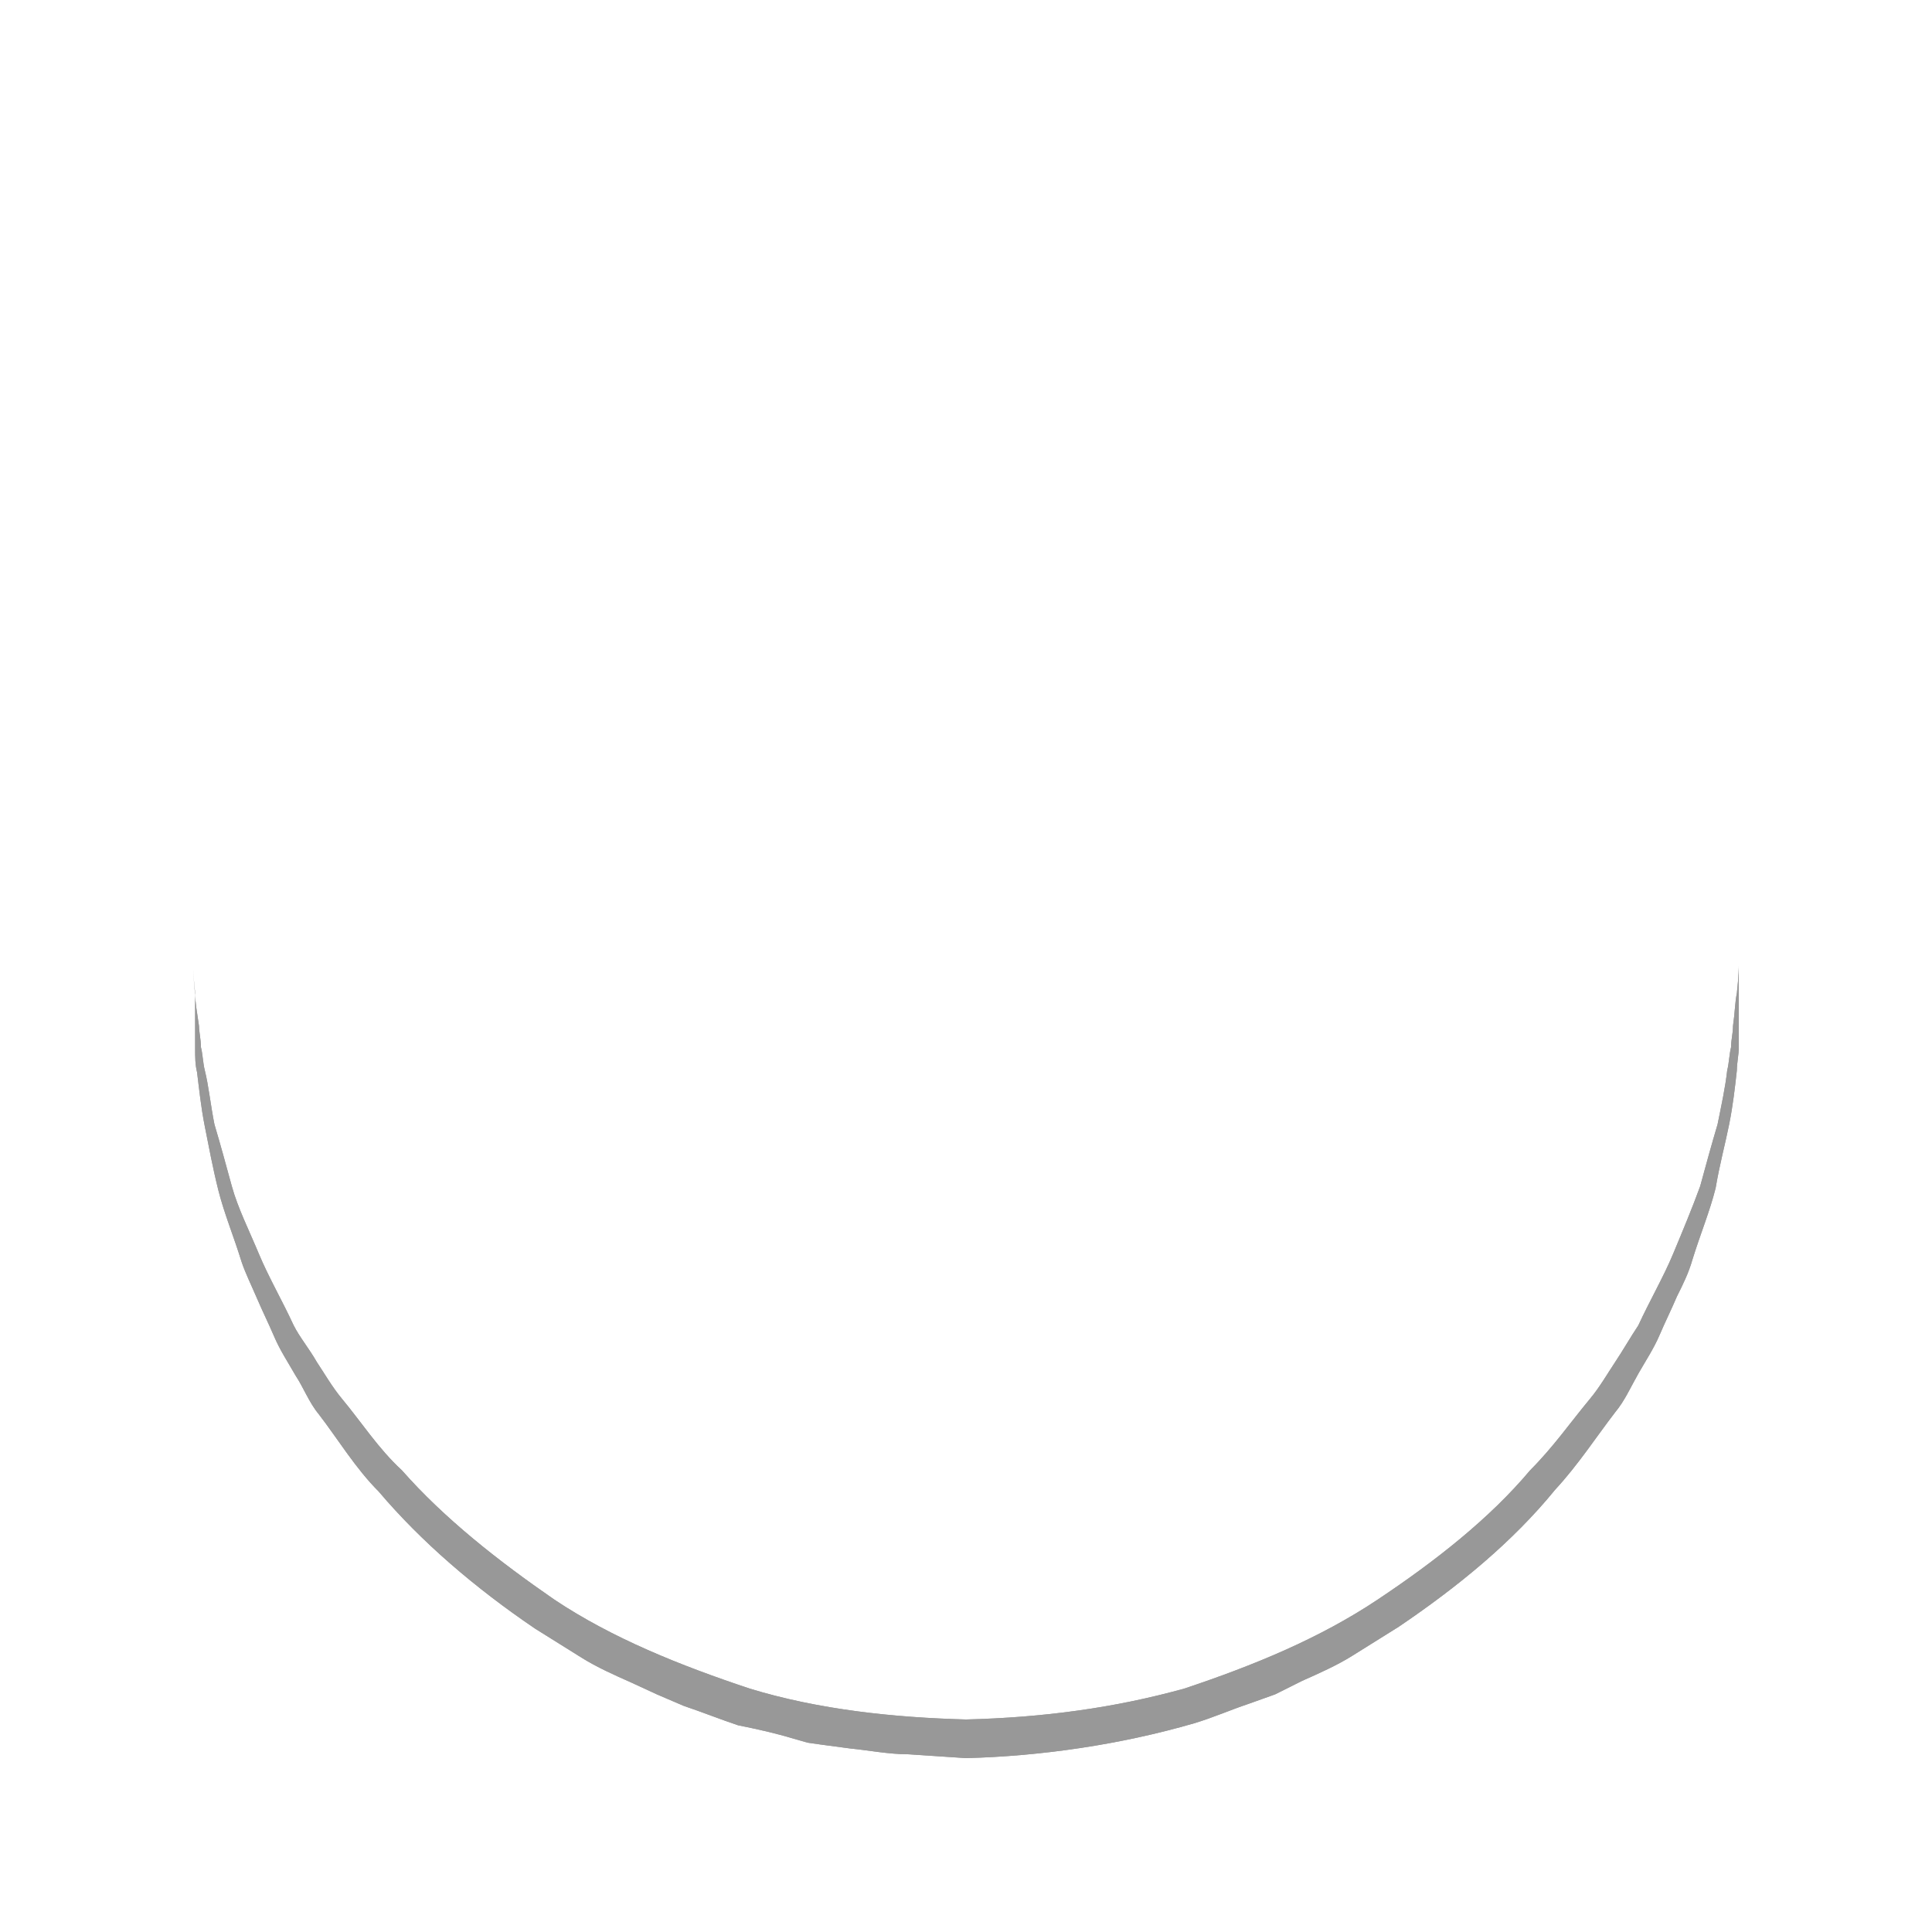
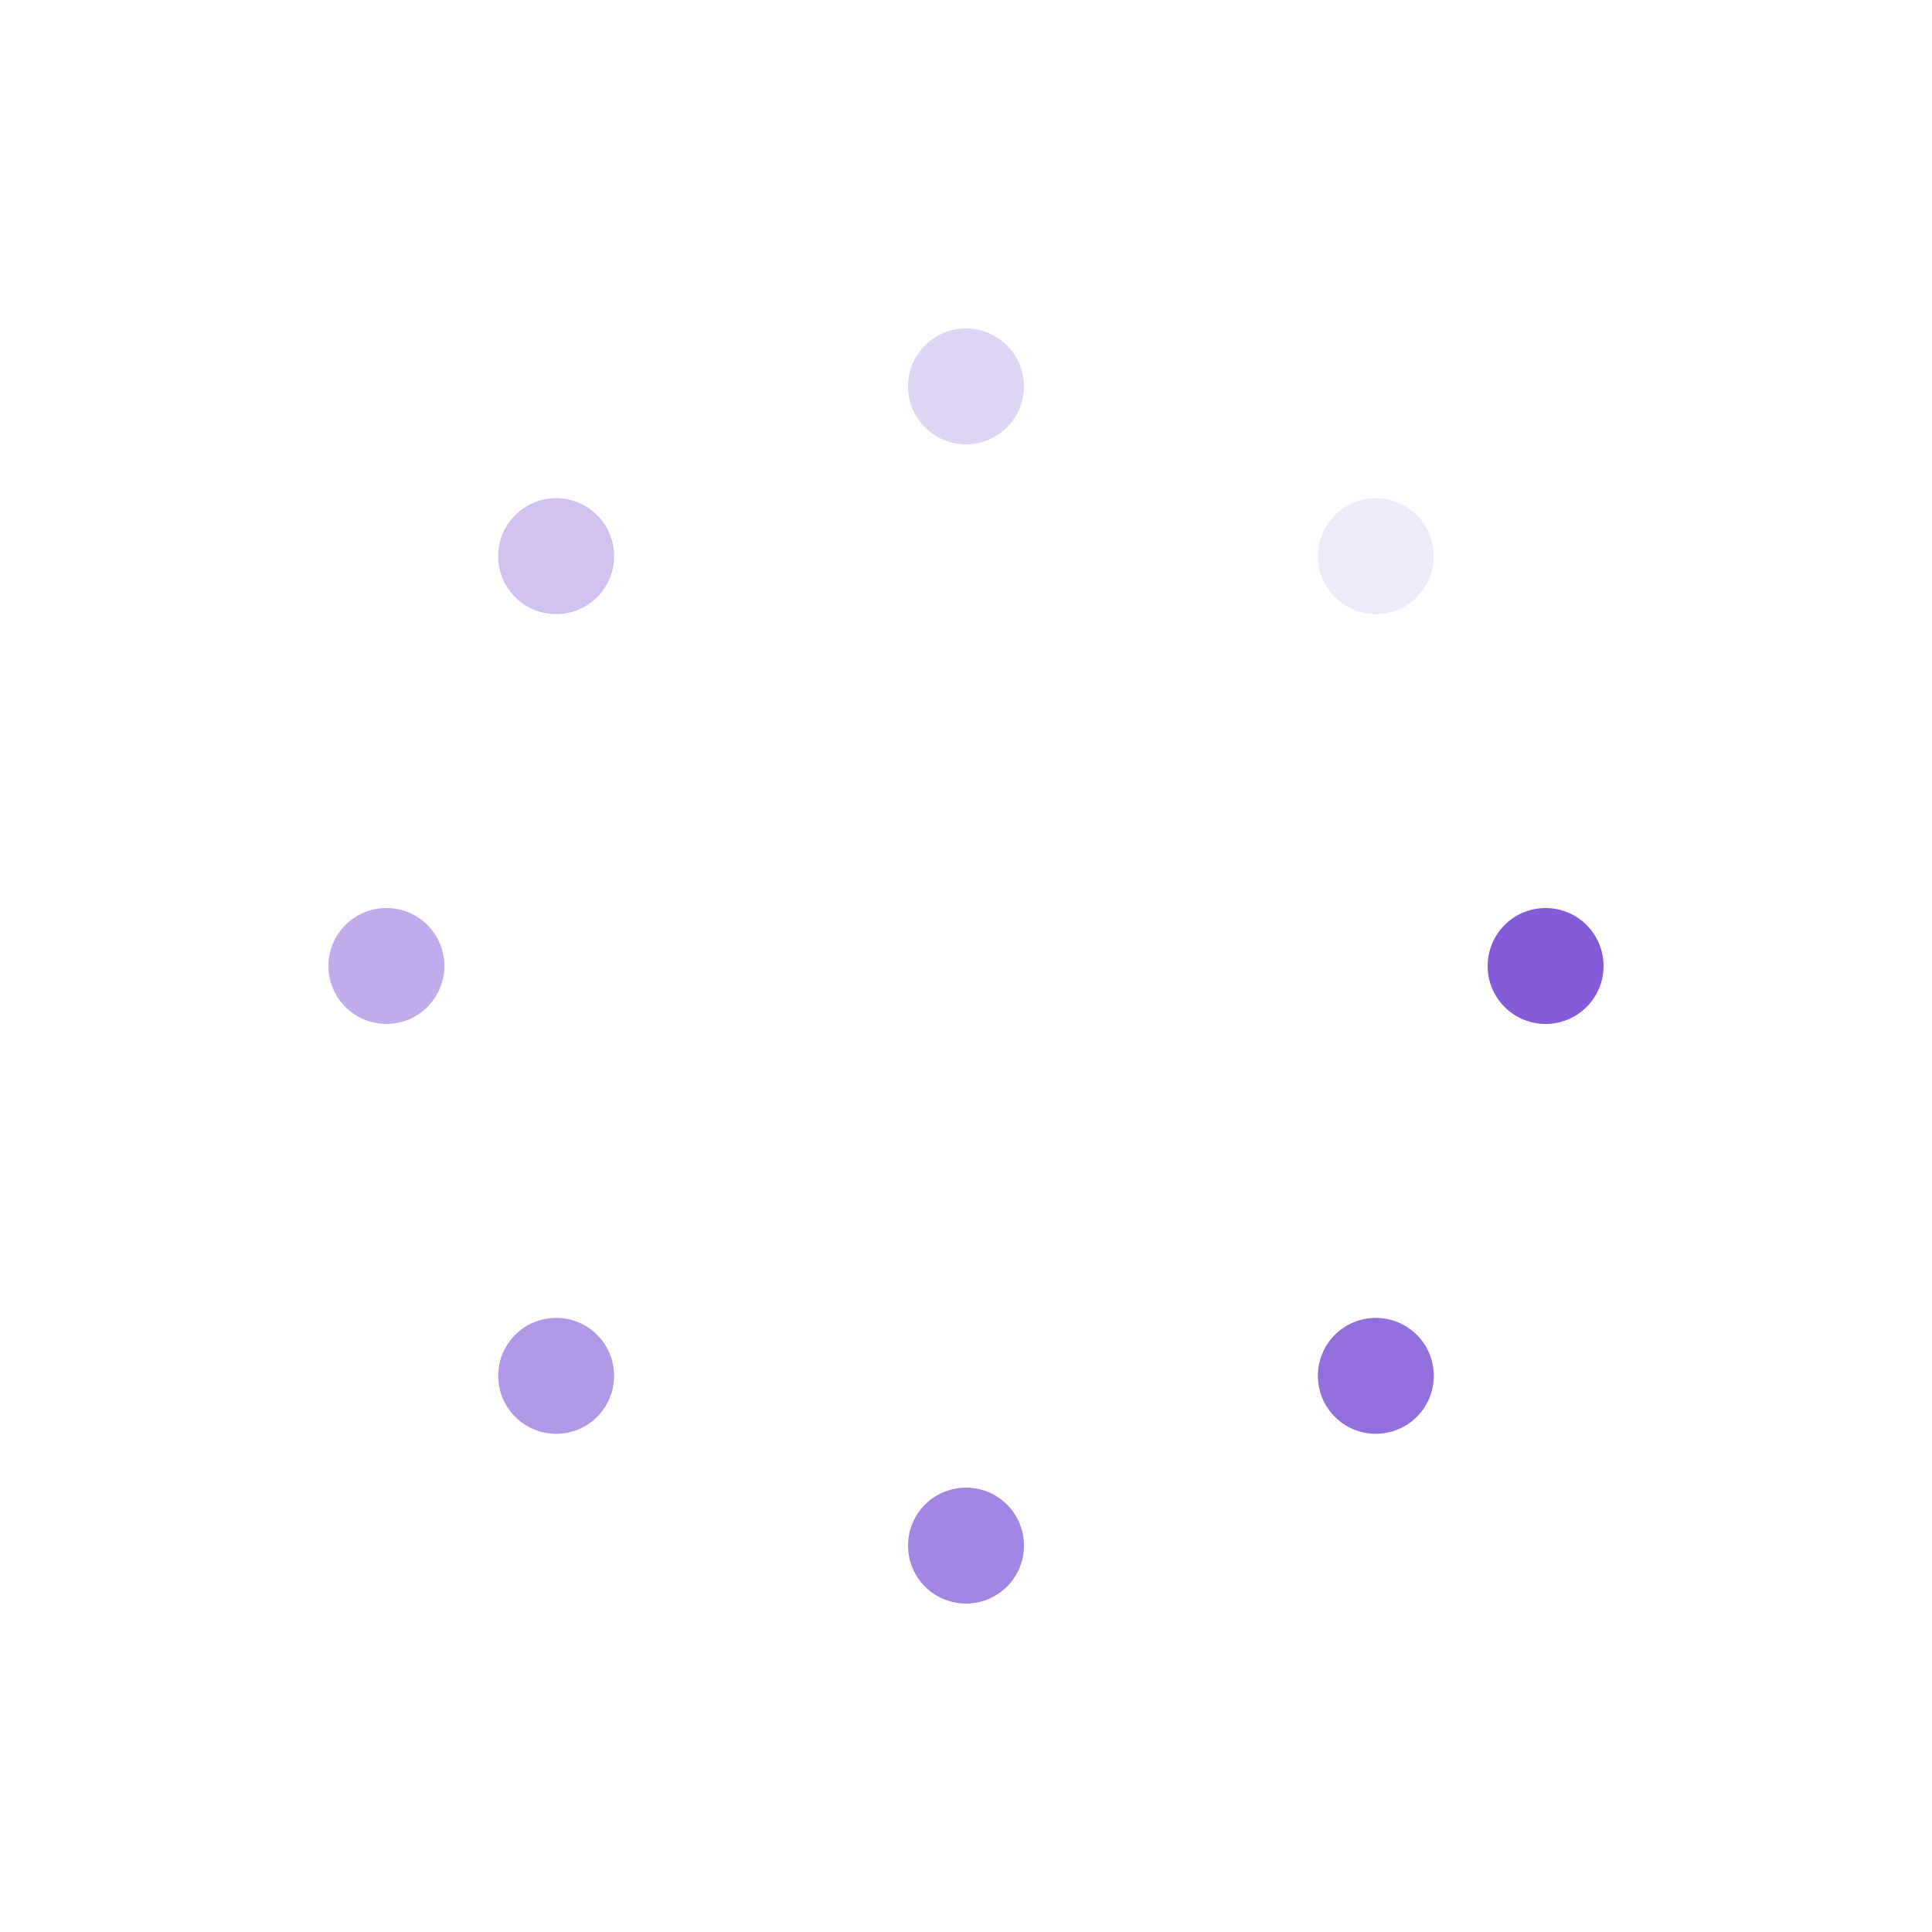
- <svg xmlns="http://www.w3.org/2000/svg" width="50px" height="50px" viewBox="0 0 100 100" preserveAspectRatio="xMidYMid" class="uil-ring">
-   <rect x="0" y="0" width="100" height="100" fill="none" class="bk" />
-   <defs>
-     <filter id="uil-ring-shadow" x="-100%" y="-100%" width="300%" height="300%">
-       <feOffset result="offOut" in="SourceGraphic" dx="0" dy="0" />
-       <feGaussianBlur result="blurOut" in="offOut" stdDeviation="0" />
-       <feBlend in="SourceGraphic" in2="blurOut" mode="normal" />
-     </filter>
-   </defs>
-   <path d="M10,50c0,0,0,0.5,0.1,1.4c0,0.5,0.1,1,0.2,1.7c0,0.3,0.1,0.7,0.1,1.1c0.1,0.4,0.1,0.8,0.2,1.2c0.2,0.8,0.3,1.8,0.5,2.8 c0.3,1,0.6,2.1,0.9,3.2c0.3,1.1,0.9,2.3,1.4,3.5c0.5,1.2,1.2,2.4,1.8,3.7c0.3,0.6,0.8,1.2,1.2,1.9c0.4,0.6,0.8,1.3,1.3,1.9 c1,1.2,1.9,2.6,3.1,3.7c2.2,2.5,5,4.7,7.9,6.7c3,2,6.5,3.4,10.1,4.6c3.6,1.1,7.5,1.5,11.2,1.6c4-0.1,7.7-0.6,11.3-1.6 c3.6-1.2,7-2.6,10-4.6c3-2,5.8-4.2,7.9-6.7c1.2-1.2,2.1-2.5,3.1-3.7c0.5-0.6,0.9-1.3,1.3-1.9c0.4-0.6,0.8-1.3,1.2-1.9 c0.6-1.3,1.3-2.5,1.8-3.7c0.5-1.2,1-2.4,1.4-3.5c0.3-1.1,0.6-2.2,0.9-3.2c0.2-1,0.4-1.9,0.5-2.8c0.1-0.4,0.1-0.8,0.2-1.2 c0-0.4,0.1-0.7,0.1-1.1c0.1-0.7,0.1-1.2,0.2-1.7C90,50.5,90,50,90,50s0,0.5,0,1.4c0,0.5,0,1,0,1.7c0,0.3,0,0.7,0,1.1 c0,0.4-0.1,0.8-0.1,1.2c-0.1,0.9-0.2,1.8-0.4,2.8c-0.2,1-0.5,2.1-0.7,3.3c-0.3,1.2-0.8,2.4-1.2,3.7c-0.2,0.7-0.5,1.3-0.8,1.9 c-0.3,0.7-0.6,1.3-0.9,2c-0.3,0.7-0.7,1.3-1.1,2c-0.4,0.7-0.7,1.4-1.2,2c-1,1.3-1.9,2.7-3.1,4c-2.2,2.7-5,5-8.1,7.1 c-0.8,0.5-1.6,1-2.4,1.5c-0.8,0.5-1.7,0.9-2.6,1.3L66,87.7l-1.4,0.5c-0.9,0.3-1.8,0.7-2.8,1c-3.8,1.1-7.9,1.7-11.8,1.8L47,90.8 c-1,0-2-0.2-3-0.3l-1.5-0.2l-0.7-0.1L41.1,90c-1-0.3-1.9-0.5-2.9-0.7c-0.9-0.3-1.9-0.7-2.8-1L34,87.7l-1.3-0.6 c-0.9-0.4-1.8-0.8-2.6-1.3c-0.8-0.5-1.6-1-2.4-1.5c-3.1-2.1-5.9-4.5-8.1-7.1c-1.2-1.2-2.1-2.7-3.1-4c-0.5-0.6-0.8-1.4-1.2-2 c-0.4-0.7-0.8-1.3-1.1-2c-0.3-0.7-0.6-1.3-0.9-2c-0.3-0.7-0.6-1.3-0.8-1.9c-0.4-1.3-0.9-2.5-1.2-3.7c-0.3-1.2-0.5-2.3-0.7-3.3 c-0.2-1-0.3-2-0.4-2.8c-0.1-0.4-0.1-0.8-0.1-1.2c0-0.4,0-0.7,0-1.1c0-0.7,0-1.2,0-1.7C10,50.5,10,50,10,50z" fill="#989898" filter="url(#uil-ring-shadow)">
-     <animateTransform attributeName="transform" type="rotate" from="0 50 50" to="360 50 50" repeatCount="indefinite" dur="1s" />
-   </path>
+ <svg xmlns="http://www.w3.org/2000/svg" style="margin: auto; display: block; shape-rendering: auto;" width="50px" height="50px" viewBox="0 0 100 100" preserveAspectRatio="xMidYMid">
+   <g transform="translate(80,50)">
+     <g transform="rotate(0)">
+       <circle cx="0" cy="0" r="3" fill="#835bd8" fill-opacity="1">
+         <animateTransform attributeName="transform" type="scale" begin="-0.875s" values="1.5 1.5;1 1" keyTimes="0;1" dur="1s" repeatCount="indefinite" />
+         <animate attributeName="fill-opacity" keyTimes="0;1" dur="1s" repeatCount="indefinite" values="1;0" begin="-0.875s" />
+       </circle>
+     </g>
+   </g>
+   <g transform="translate(71.2132,71.2132)">
+     <g transform="rotate(45)">
+       <circle cx="0" cy="0" r="3" fill="#835bd8" fill-opacity="0.875">
+         <animateTransform attributeName="transform" type="scale" begin="-0.75s" values="1.5 1.5;1 1" keyTimes="0;1" dur="1s" repeatCount="indefinite" />
+         <animate attributeName="fill-opacity" keyTimes="0;1" dur="1s" repeatCount="indefinite" values="1;0" begin="-0.75s" />
+       </circle>
+     </g>
+   </g>
+   <g transform="translate(50,80)">
+     <g transform="rotate(90)">
+       <circle cx="0" cy="0" r="3" fill="#835bd8" fill-opacity="0.75">
+         <animateTransform attributeName="transform" type="scale" begin="-0.625s" values="1.5 1.5;1 1" keyTimes="0;1" dur="1s" repeatCount="indefinite" />
+         <animate attributeName="fill-opacity" keyTimes="0;1" dur="1s" repeatCount="indefinite" values="1;0" begin="-0.625s" />
+       </circle>
+     </g>
+   </g>
+   <g transform="translate(28.7868,71.2132)">
+     <g transform="rotate(135)">
+       <circle cx="0" cy="0" r="3" fill="#835bd8" fill-opacity="0.625">
+         <animateTransform attributeName="transform" type="scale" begin="-0.5s" values="1.5 1.5;1 1" keyTimes="0;1" dur="1s" repeatCount="indefinite" />
+         <animate attributeName="fill-opacity" keyTimes="0;1" dur="1s" repeatCount="indefinite" values="1;0" begin="-0.5s" />
+       </circle>
+     </g>
+   </g>
+   <g transform="translate(20,50)">
+     <g transform="rotate(180)">
+       <circle cx="0" cy="0" r="3" fill="#835bd8" fill-opacity="0.5">
+         <animateTransform attributeName="transform" type="scale" begin="-0.375s" values="1.5 1.5;1 1" keyTimes="0;1" dur="1s" repeatCount="indefinite" />
+         <animate attributeName="fill-opacity" keyTimes="0;1" dur="1s" repeatCount="indefinite" values="1;0" begin="-0.375s" />
+       </circle>
+     </g>
+   </g>
+   <g transform="translate(28.7868,28.7868)">
+     <g transform="rotate(225)">
+       <circle cx="0" cy="0" r="3" fill="#835bd8" fill-opacity="0.375">
+         <animateTransform attributeName="transform" type="scale" begin="-0.25s" values="1.5 1.5;1 1" keyTimes="0;1" dur="1s" repeatCount="indefinite" />
+         <animate attributeName="fill-opacity" keyTimes="0;1" dur="1s" repeatCount="indefinite" values="1;0" begin="-0.25s" />
+       </circle>
+     </g>
+   </g>
+   <g transform="translate(50,20)">
+     <g transform="rotate(270)">
+       <circle cx="0" cy="0" r="3" fill="#835bd8" fill-opacity="0.25">
+         <animateTransform attributeName="transform" type="scale" begin="-0.125s" values="1.5 1.5;1 1" keyTimes="0;1" dur="1s" repeatCount="indefinite" />
+         <animate attributeName="fill-opacity" keyTimes="0;1" dur="1s" repeatCount="indefinite" values="1;0" begin="-0.125s" />
+       </circle>
+     </g>
+   </g>
+   <g transform="translate(71.2132,28.7868)">
+     <g transform="rotate(315)">
+       <circle cx="0" cy="0" r="3" fill="#835bd8" fill-opacity="0.125">
+         <animateTransform attributeName="transform" type="scale" begin="0s" values="1.5 1.5;1 1" keyTimes="0;1" dur="1s" repeatCount="indefinite" />
+         <animate attributeName="fill-opacity" keyTimes="0;1" dur="1s" repeatCount="indefinite" values="1;0" begin="0s" />
+       </circle>
+     </g>
+   </g>
</svg>
